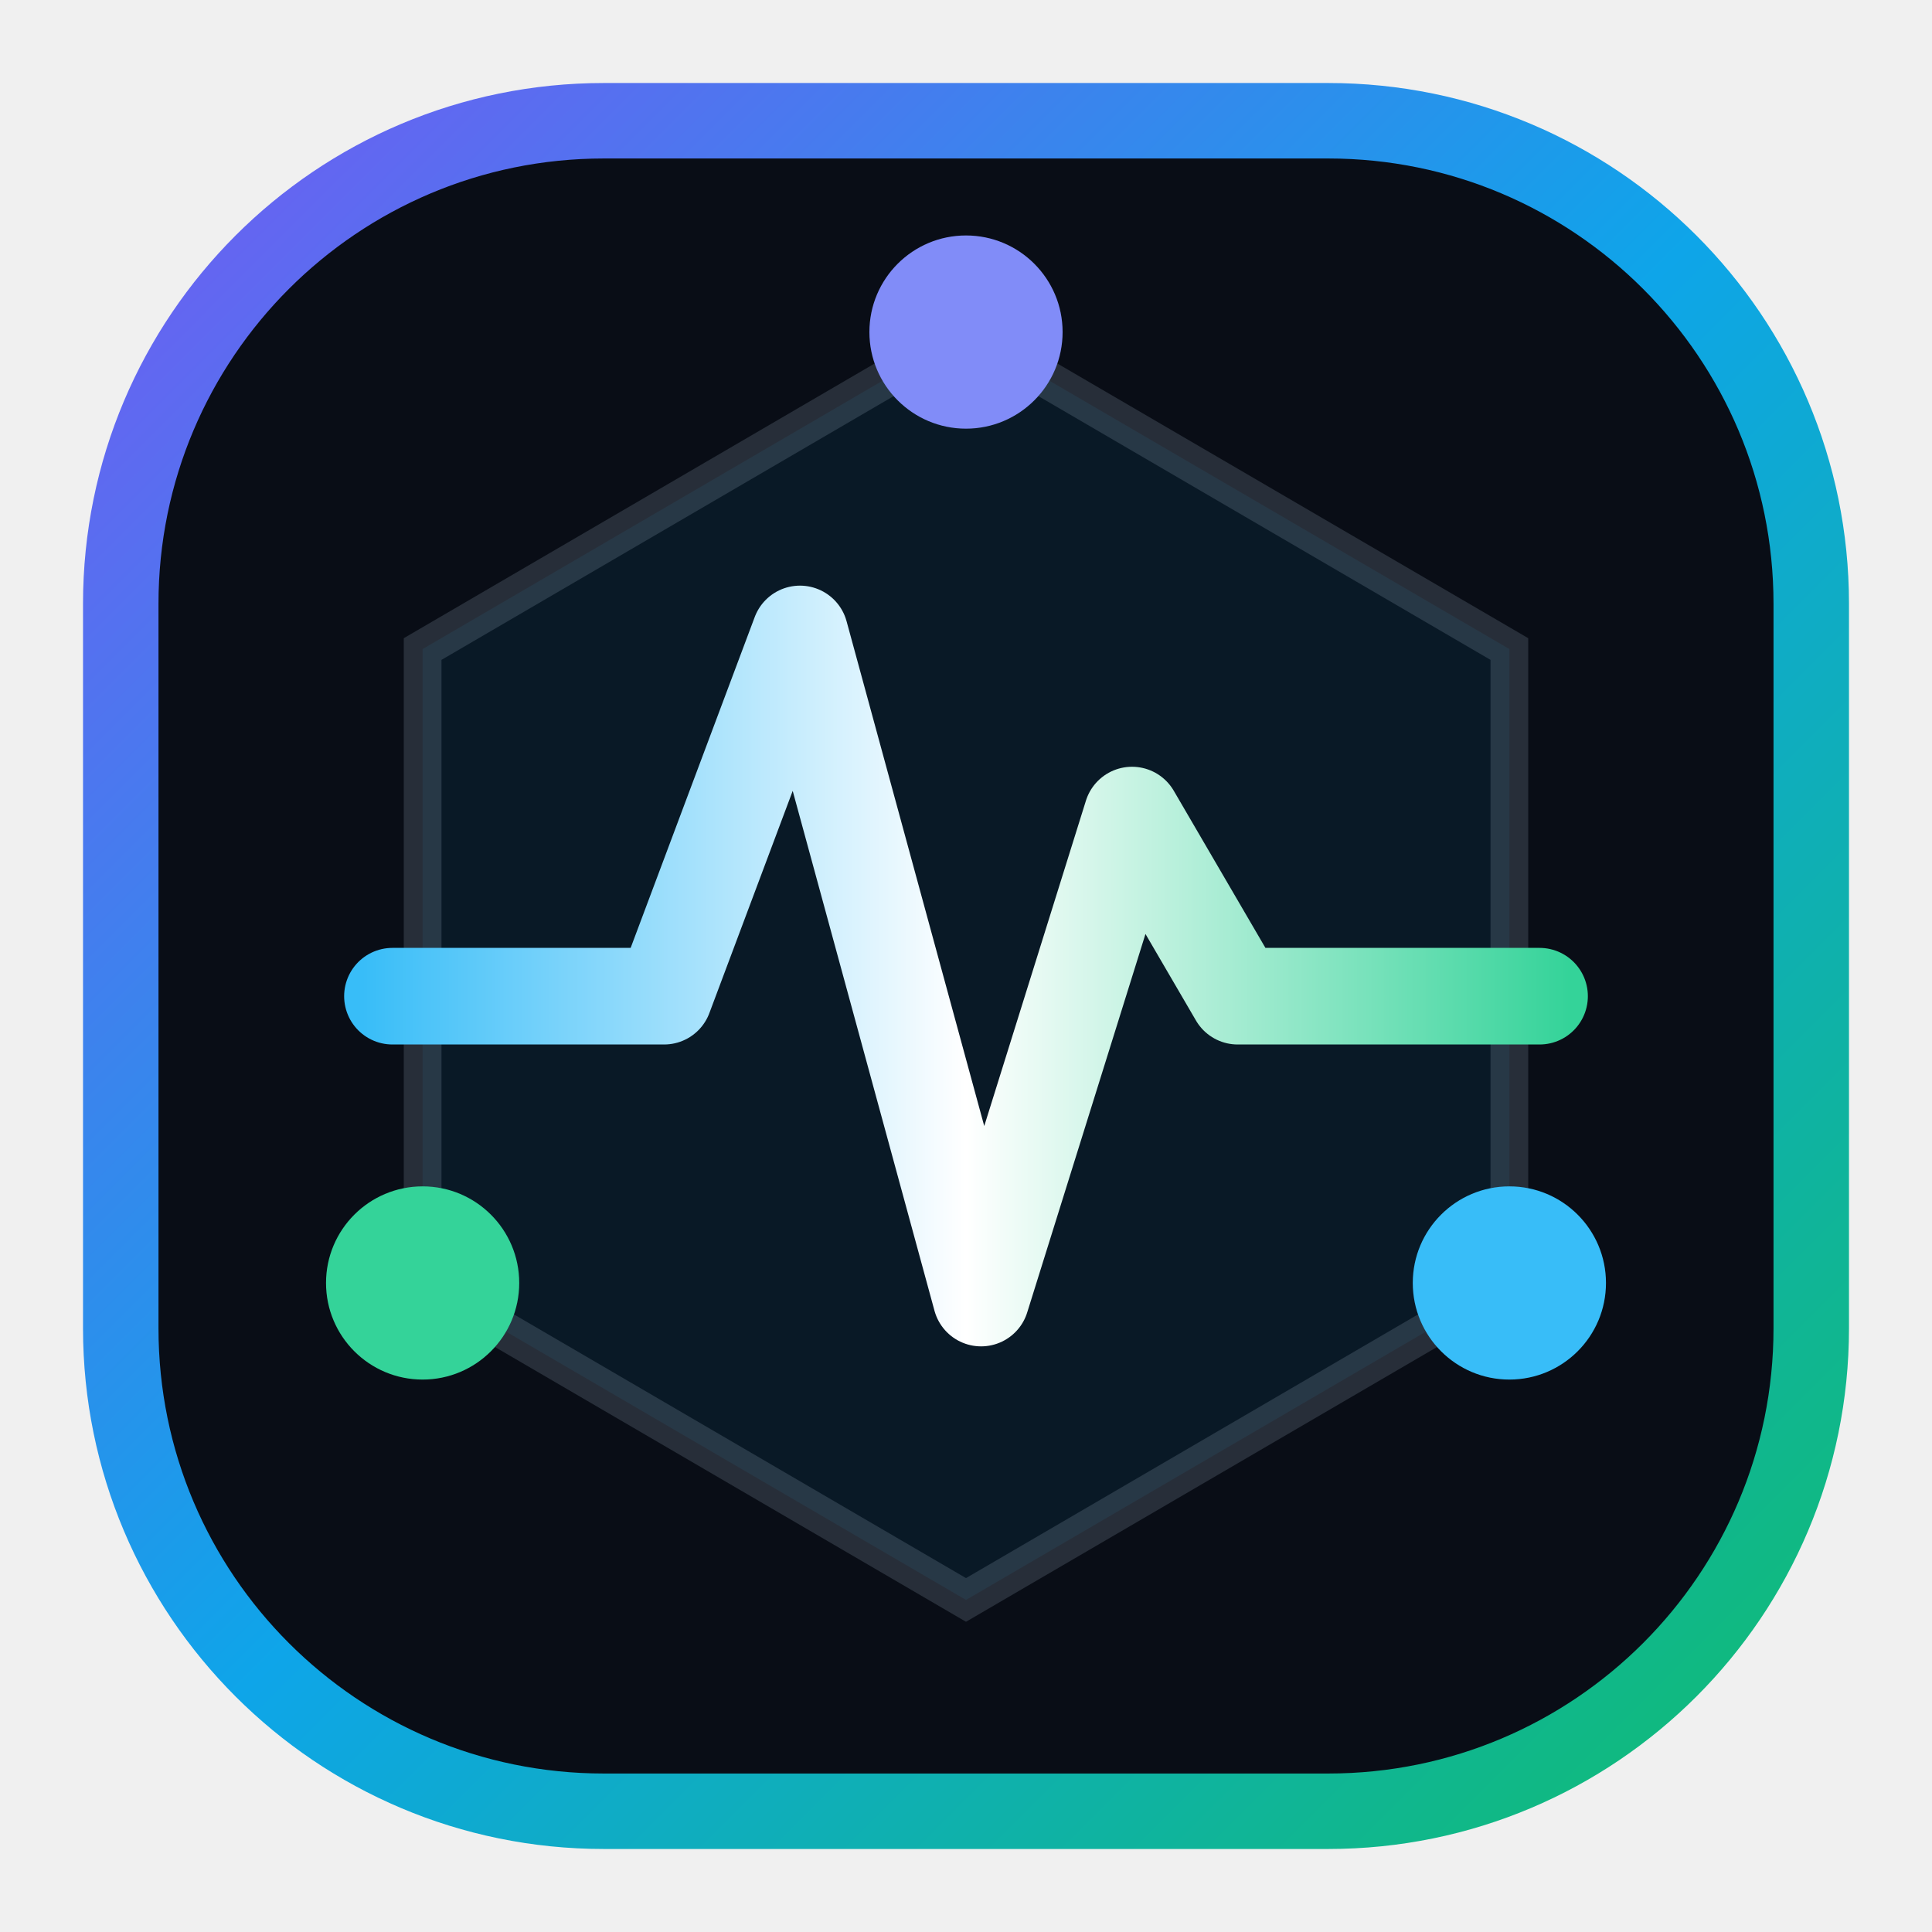
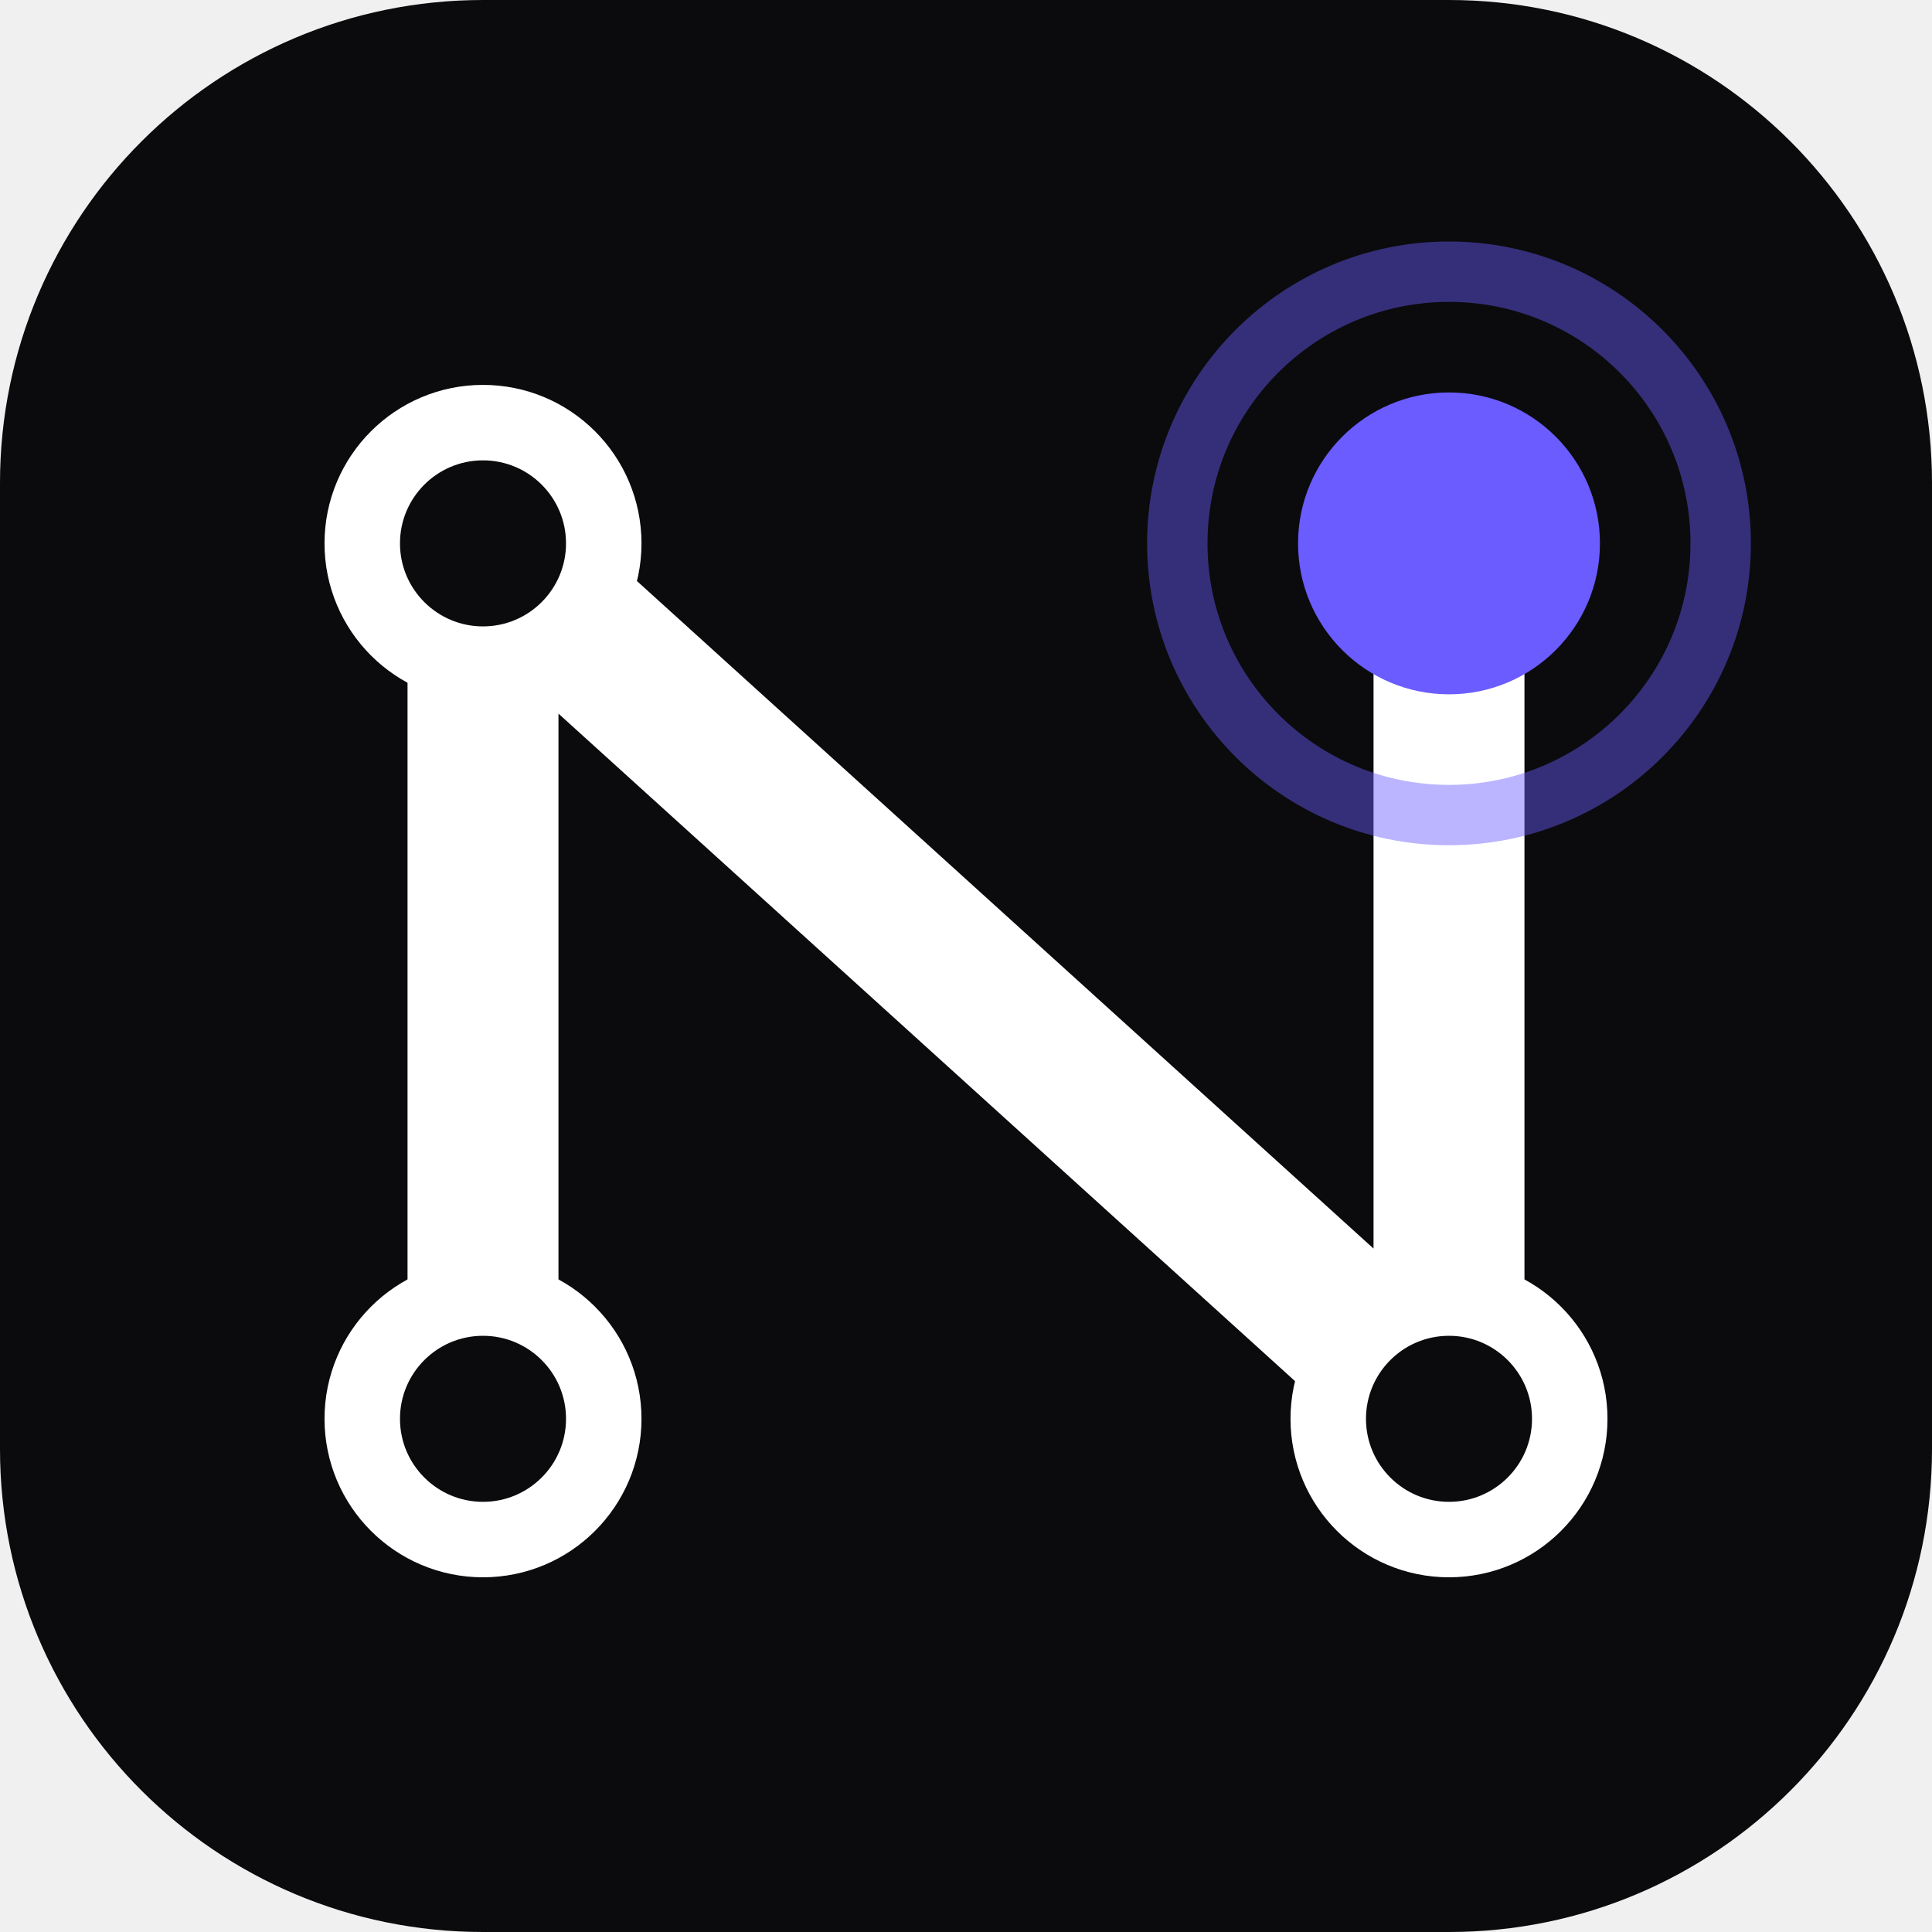
- <svg xmlns="http://www.w3.org/2000/svg" viewBox="0 0 64 64" fill="none">
-   <defs>
-     <linearGradient id="nexusCoreGrad" x1="8" y1="8" x2="56" y2="56" gradientUnits="userSpaceOnUse">
-       <stop offset="0%" stop-color="#6366F1" />
-       <stop offset="50%" stop-color="#0EA5E9" />
-       <stop offset="100%" stop-color="#10B981" />
-     </linearGradient>
-     <linearGradient id="nexusPulseStroke" x1="12" y1="32" x2="52" y2="32" gradientUnits="userSpaceOnUse">
-       <stop offset="0%" stop-color="#38BDF8" />
-       <stop offset="50%" stop-color="#FFFFFF" />
-       <stop offset="100%" stop-color="#34D399" />
-     </linearGradient>
-   </defs>
-   <rect x="4" y="4" width="56" height="56" rx="16" fill="#090D16" stroke="url(#nexusCoreGrad)" stroke-width="2.5" />
-   <polygon points="32,11 50,21.5 50,42.5 32,53 14,42.5 14,21.5" fill="rgba(14, 165, 233, 0.08)" stroke="rgba(148, 163, 184, 0.22)" stroke-width="1.25" />
-   <circle cx="32" cy="11" r="3.2" fill="#818CF8" />
-   <circle cx="14" cy="42.5" r="3.2" fill="#34D399" />
-   <circle cx="50" cy="42.5" r="3.2" fill="#38BDF8" />
-   <path d="M13 33H22L26.5 21L32.5 43L37.5 27L41 33H51" stroke="url(#nexusPulseStroke)" stroke-width="3.2" stroke-linecap="round" stroke-linejoin="round" />
+ <svg xmlns="http://www.w3.org/2000/svg" viewBox="0 0 64 64">
+   <rect width="64" height="64" rx="16" fill="#0b0b0d" />
+   <path d="M16 47V18L48 47V18" fill="none" stroke="#ffffff" stroke-width="5" stroke-linecap="round" stroke-linejoin="round" />
+   <circle cx="16" cy="47" r="4" fill="#0b0b0d" stroke="#ffffff" stroke-width="2.5" />
+   <circle cx="16" cy="18" r="4" fill="#0b0b0d" stroke="#ffffff" stroke-width="2.5" />
+   <circle cx="48" cy="47" r="4" fill="#0b0b0d" stroke="#ffffff" stroke-width="2.5" />
+   <circle cx="48" cy="18" r="9" fill="none" stroke="#6a5cff" stroke-opacity="0.45" stroke-width="2" />
+   <circle cx="48" cy="18" r="5" fill="#6a5cff" />
</svg>
